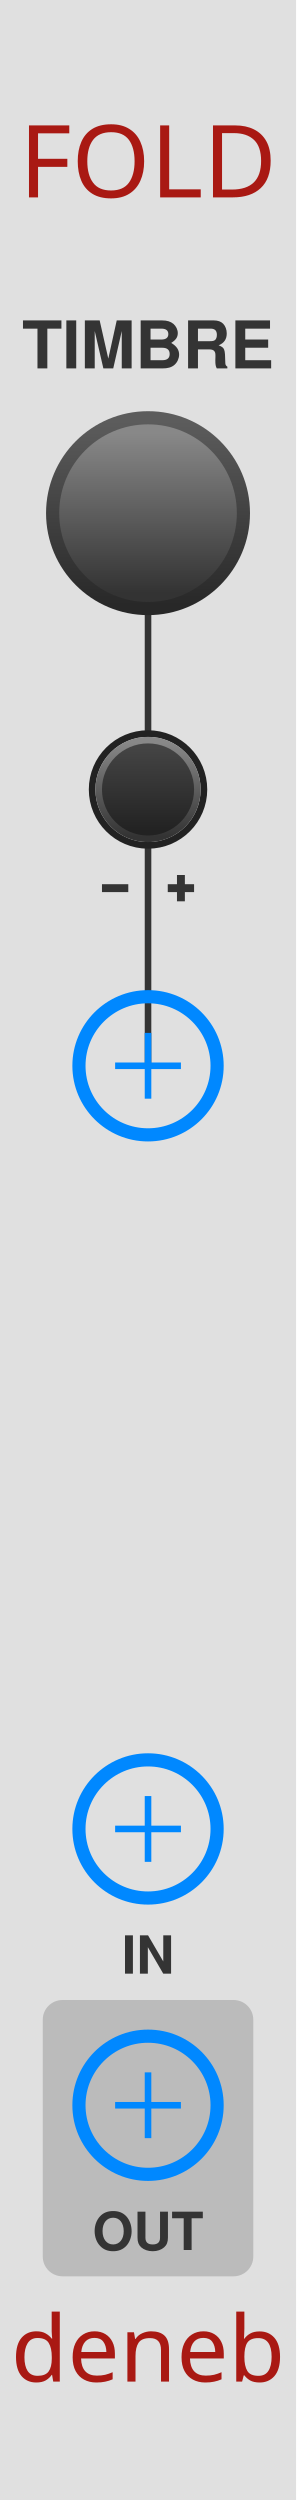
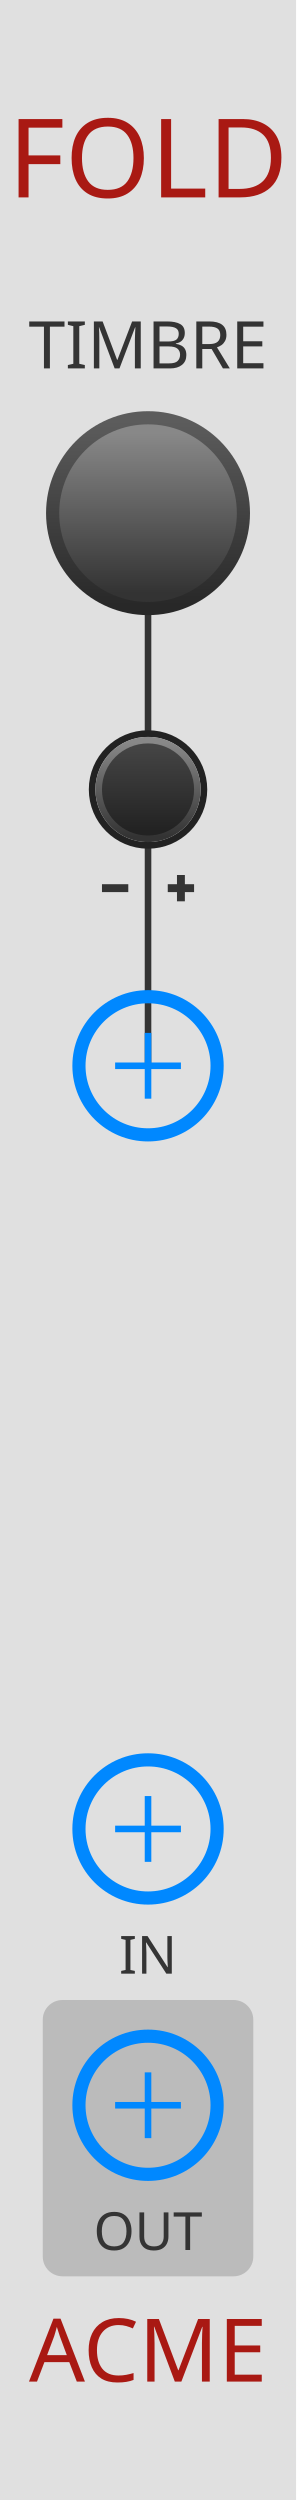
<svg xmlns="http://www.w3.org/2000/svg" xmlns:xlink="http://www.w3.org/1999/xlink" version="1.1" width="45" height="380" viewBox="0 0 45 380">
  <style>
    text.title {
      fill: #a91913;
-       font-family: 'Avenir Next';
-       font-size: 11.5pt;
+       font-family: 'DIN Alternate';
+       font-size: 12.5pt;
    }
    text.logo {
      fill: #a91913;
-       font-family: 'Avenir Next';
-       font-size: 10.5pt;
+       font-family: 'DIN Alternate';
+       font-size: 10pt;
    }
    text.big-label {
      fill: #343434;
-       font-family: 'Helvetica';
-       font-weight: bold;
+       font-family: 'DIN Alternate';
      font-size: 7.5pt;
    }
    text.label {
      fill: #343434;
-       font-family: 'Helvetica';
-       font-weight: bold;
+       font-family: 'DIN Alternate';
      font-size: 6pt;
    }
    .background {
      fill: #e0e0e0;
    }
    .output {
      fill: #bbbbbb;
    }
    polyline.icon {
      stroke: #343434;
      stroke-width: 1.2;
      fill: none;
    }
    polyline.connect {
      stroke: #343434;
      stroke-width: 1;
      fill: none;
    }

    .blueprint {
      stroke: #08f;
      fill: none;
    }
  </style>
  <defs>
    <linearGradient id="smallKnobMediumGradient">
      <stop offset="5%" stop-color="#888" />
      <stop offset="95%" stop-color="#333" />
    </linearGradient>
    <linearGradient id="smallKnobDarkGradient">
      <stop offset="5%" stop-color="#444" />
      <stop offset="95%" stop-color="#222" />
    </linearGradient>
    <linearGradient id="bigKnobDarkGradient">
      <stop offset="5%" stop-color="#5c5c5c" />
      <stop offset="95%" stop-color="#282828" />
    </linearGradient>
    <linearGradient id="bigKnobMediumGradient">
      <stop offset="5%" stop-color="#888" />
      <stop offset="95%" stop-color="#333" />
    </linearGradient>
    <symbol id="knob18">
      <g transform="translate(9 9)">
        <circle r="8.5" stroke="#222" fill="none" />
        <circle r="8" fill="url('#smallKnobMediumGradient')" transform="rotate(90)" />
        <circle r="7" fill="url('#smallKnobDarkGradient')" transform="rotate(90)" />
      </g>
    </symbol>
    <symbol id="knob32">
      <g transform="translate(16 16)">
        <circle r="15.5" fill="url('#bigKnobDarkGradient')" transform="rotate(90)" />
        <circle r="13.5" fill="url('#bigKnobMediumGradient')" transform="rotate(90)" />
      </g>
    </symbol>
    <symbol id="knob40">
      <g transform="translate(20 20)">
        <circle r="19.5" fill="url('#bigKnobDarkGradient')" transform="rotate(90)" />
        <circle r="17.5" fill="url('#bigKnobMediumGradient')" transform="rotate(90)" />
      </g>
    </symbol>
    <symbol id="knob50">
      <g transform="translate(25 25)">
        <circle r="24.5" fill="url('#bigKnobDarkGradient')" transform="rotate(90)" />
        <circle r="22.5" fill="url('#bigKnobMediumGradient')" transform="rotate(90)" />
      </g>
    </symbol>
    <symbol id="port">
      <g transform="translate(12 12)">
        <polyline points="-5,0 5,0" stroke-width="1" class="blueprint" />
        <polyline points="0,-5 0,5" stroke-width="1" class="blueprint" />
        <circle cx="0" cy="0" r="10.5" stroke-width="2" class="blueprint" />
      </g>
    </symbol>
    <symbol id="hswitch14">
      <rect x="1" y="1" rx="2" width="20" height="12" stroke-width="2" class="blueprint" />
      <g transform="translate(12 7)">
        <polyline points="-5,0 5,0" stroke-width="1" class="blueprint" />
        <polyline points="0,-5 0,5" stroke-width="1" class="blueprint" />
      </g>
    </symbol>
  </defs>
  <rect class="background" width="100%" height="100%" />
  <text class="title" x="50%" y="30" text-anchor="middle">FOLD</text>
-   <text class="logo" x="50%" y="362" text-anchor="middle">deneb</text>
+   <text class="logo" x="50%" y="362" text-anchor="middle">ACME</text>
  <g transform="translate(22.5 78)">
    <polyline points="0 0 0 42" class="connect" />
  </g>
  <g transform="translate(22.5 78)">
    <text x="0" y="-22" class="big-label" text-anchor="middle">TIMBRE</text>
    <use xlink:href="#knob32" transform="translate(-16 -16)" />
  </g>
  <g transform="translate(22.5 120)">
    <polyline points="0 0 0 42" class="connect" />
    <g transform="translate(0 15)">
      <polyline points="-7 0 -3 0" class="icon" />
      <polyline points="7 0 3 0" class="icon" />
      <polyline points="5 -2 5 2" class="icon" />
    </g>
  </g>
  <g transform="translate(22.5 120)">
    <use xlink:href="#knob18" transform="translate(-9 -9)" />
  </g>
  <g transform="translate(22.5 162)">
    <use xlink:href="#port" transform="translate(-12 -12)" />
  </g>
  <g transform="translate(22.5 278)">
    <use xlink:href="#port" transform="translate(-12 -12)" />
    <text x="0" y="22" class="label" text-anchor="middle">IN</text>
  </g>
  <g transform="translate(22.5 320)">
    <rect x="-16" y="-16" width="32" height="42" rx="3" class="output" />
    <use xlink:href="#port" transform="translate(-12 -12)" />
    <text x="0" y="22" class="label" text-anchor="middle">OUT</text>
  </g>
</svg>
